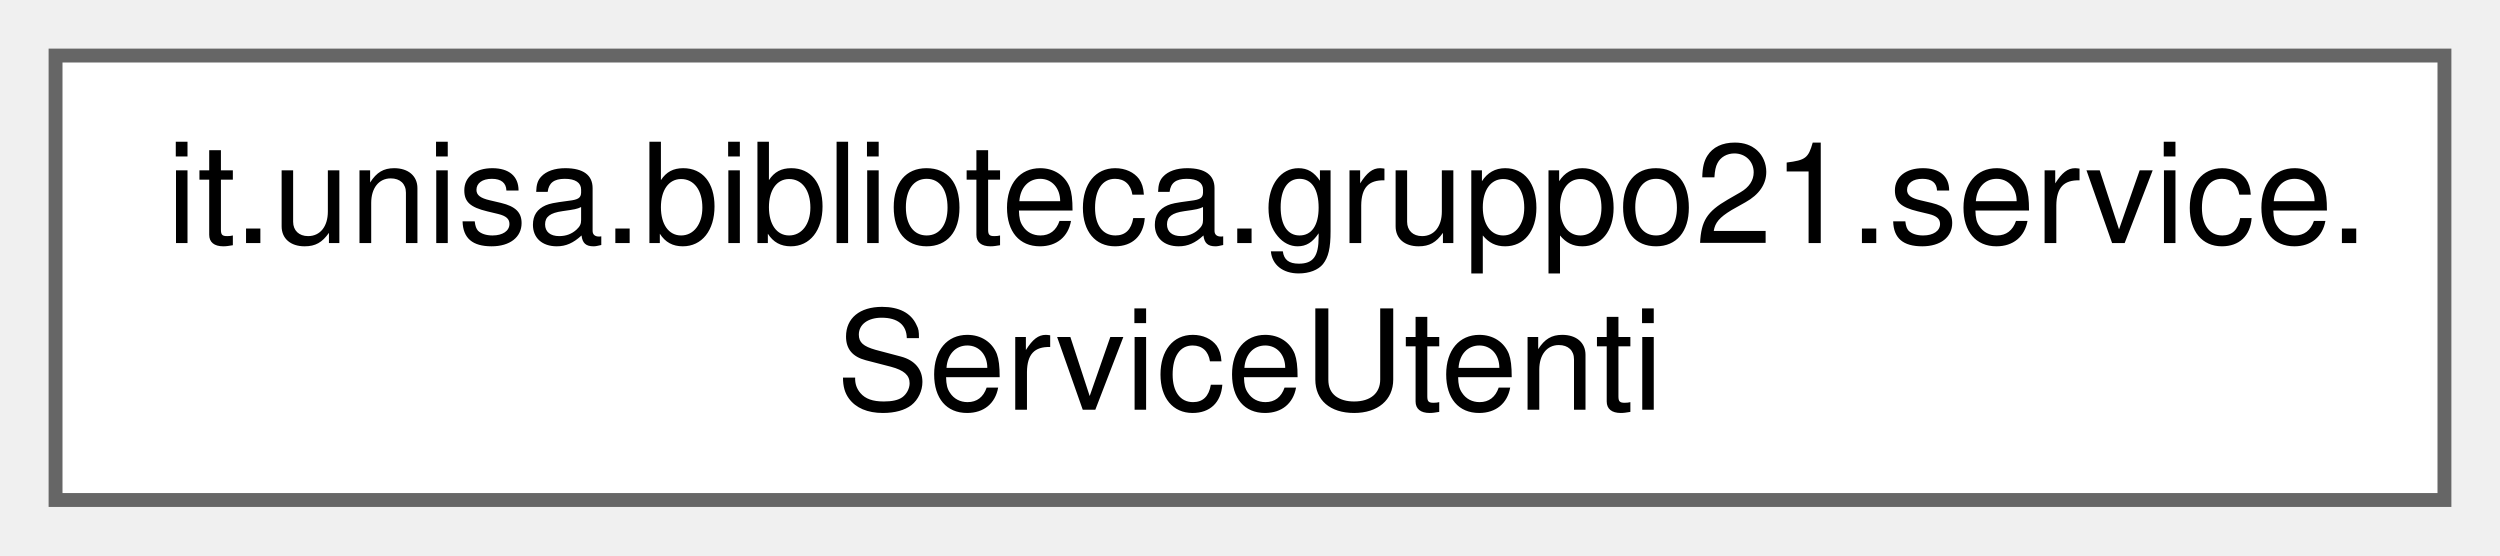
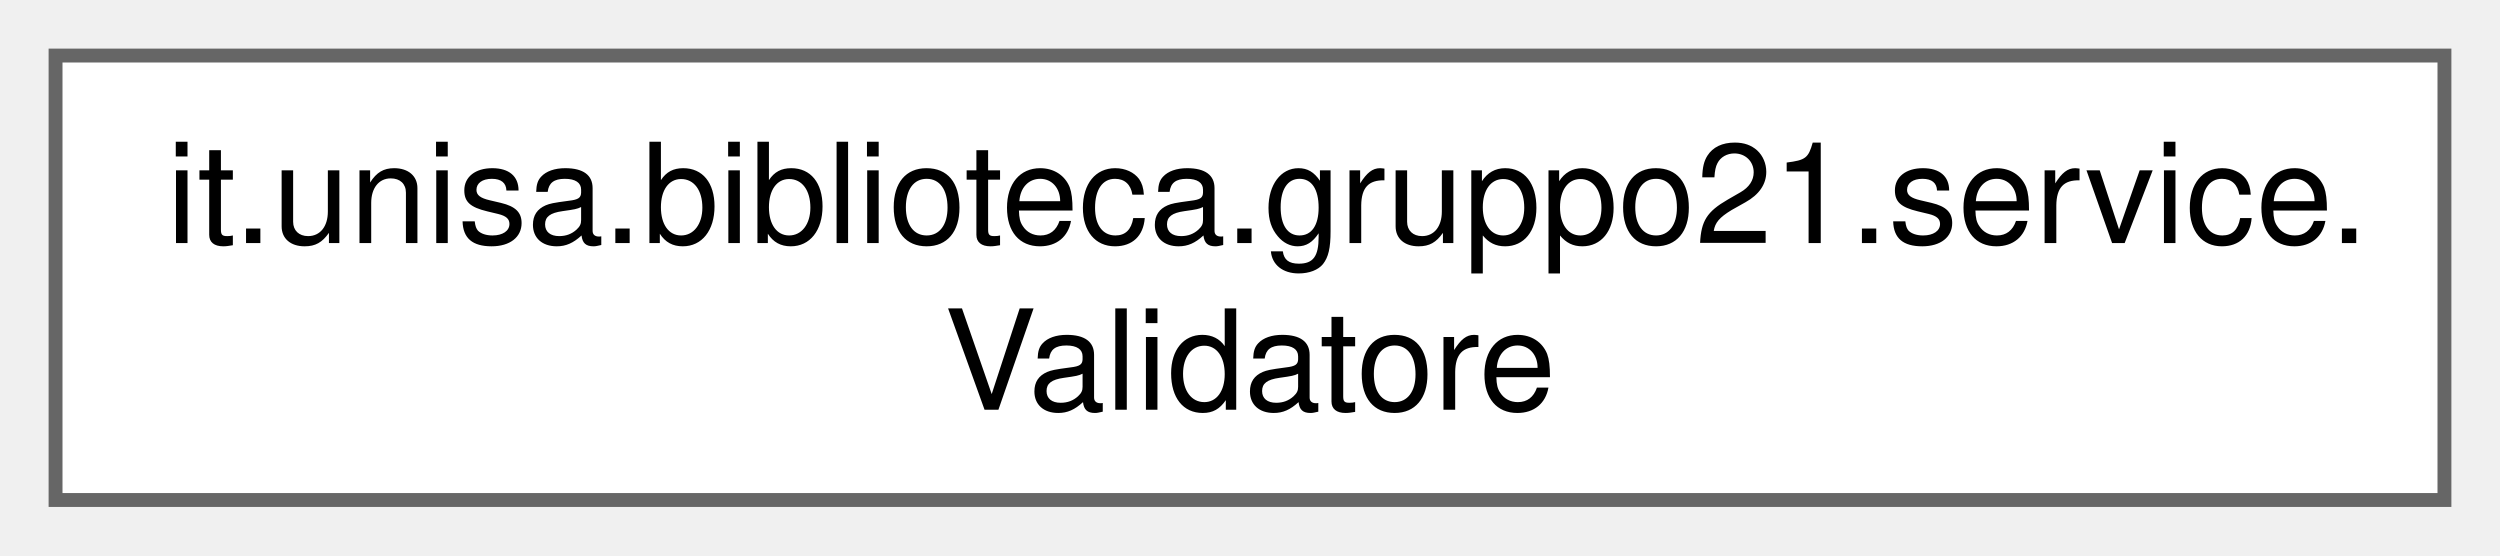
<svg xmlns="http://www.w3.org/2000/svg" xmlns:xlink="http://www.w3.org/1999/xlink" width="180pt" height="40pt" viewBox="0.00 0.00 180.00 40.00">
  <g id="graph0" class="graph" transform="scale(1 1) rotate(0) translate(4 36)">
    <g id="Node000000" class="node">
      <g id="a_Node000000">
-         <a xlink:href="classit_1_1unisa_1_1biblioteca_1_1gruppo21_1_1service_1_1_service_utenti.html" target="_top" xlink:title=" ">
+         <a xlink:href="classit_1_1unisa_1_1biblioteca_1_1gruppo21_1_1service_1_1_validatore.html" target="_top" xlink:title=" ">
          <polygon fill="white" stroke="#666666" points="172,-32 0,-32 0,0 172,0 172,-32" />
          <text xml:space="preserve" text-anchor="start" x="8" y="-18.5" font-family="Helvetica,sans-Serif" font-size="10.00">it.unisa.biblioteca.gruppo21.service.</text>
-           <text xml:space="preserve" text-anchor="middle" x="86" y="-6.5" font-family="Helvetica,sans-Serif" font-size="10.00">ServiceUtenti</text>
+           <text xml:space="preserve" text-anchor="middle" x="86" y="-6.5" font-family="Helvetica,sans-Serif" font-size="10.00">Validatore</text>
        </a>
      </g>
    </g>
  </g>
</svg>
